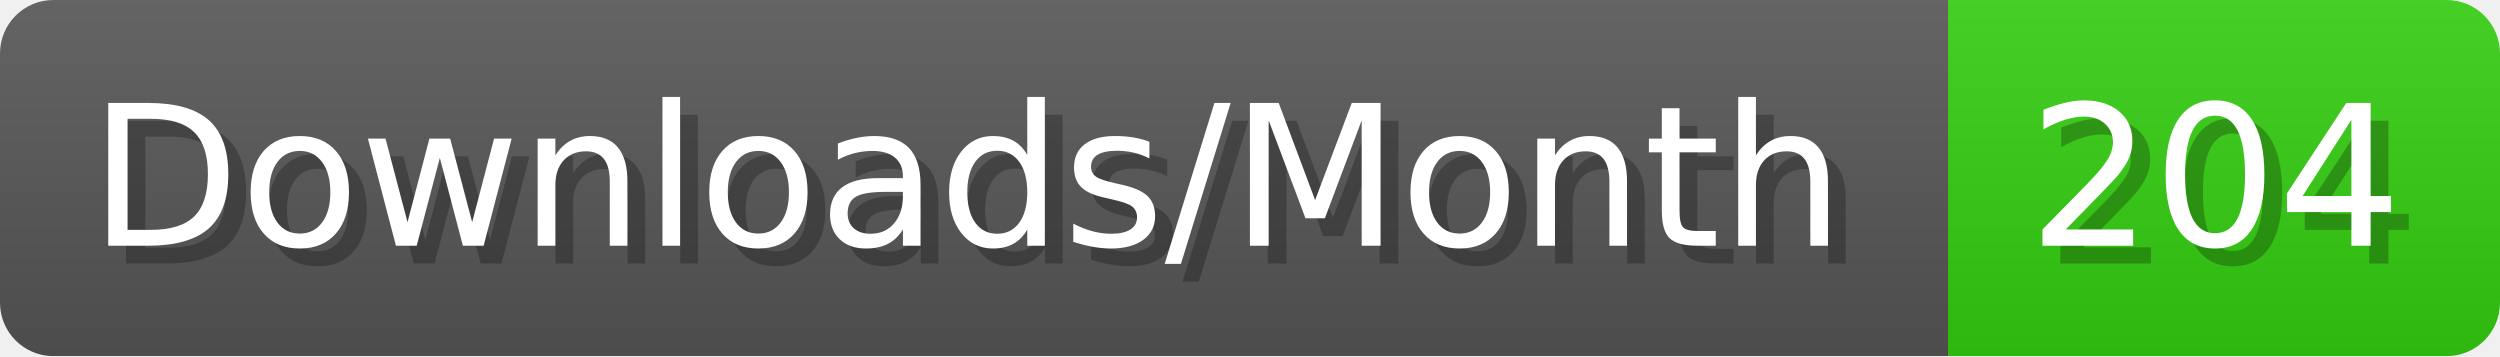
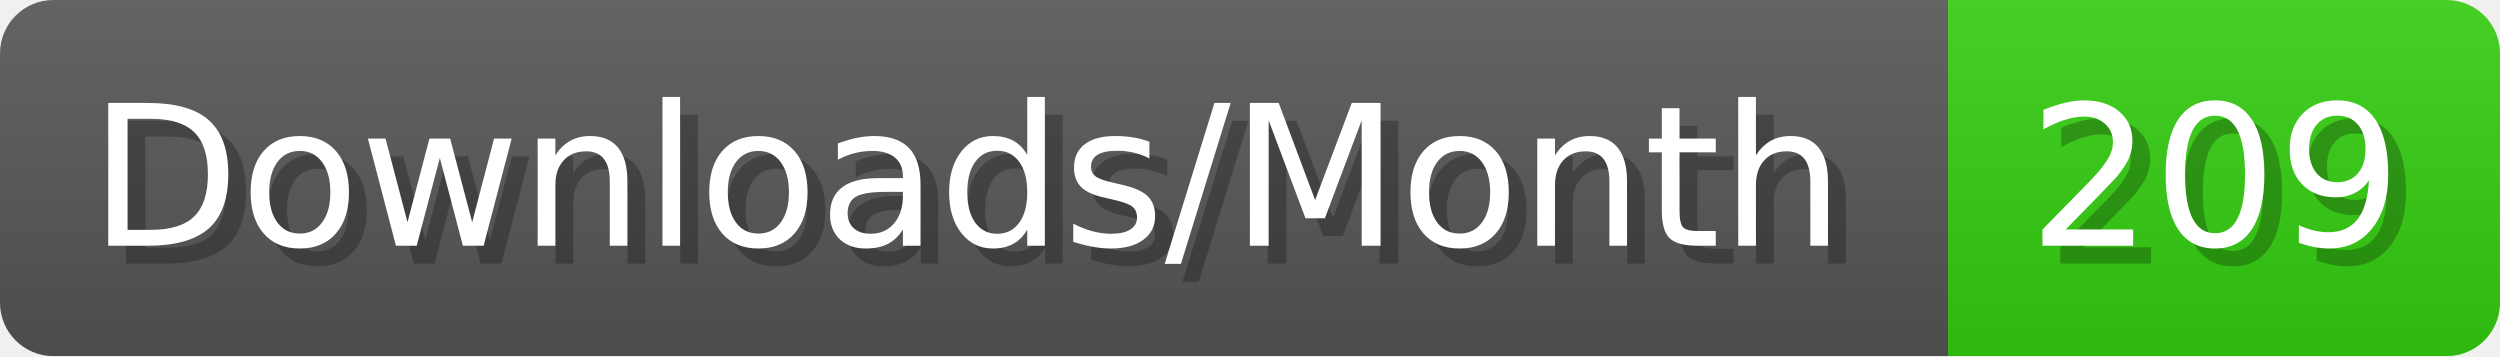
- <svg xmlns="http://www.w3.org/2000/svg" width="140.4" height="20" viewBox="0 0 1404 200" role="img" aria-label="Downloads/Month: 204">
+ <svg xmlns="http://www.w3.org/2000/svg" width="140.4" height="20" viewBox="0 0 1404 200" role="img" aria-label="Downloads/Month: 209">
  <linearGradient id="YlXUI" x2="0" y2="100%">
    <stop offset="0" stop-opacity=".1" stop-color="#EEE" />
    <stop offset="1" stop-opacity=".1" />
  </linearGradient>
  <mask id="JHhop">
    <rect width="1404" height="200" rx="30" fill="#FFF" />
  </mask>
  <g mask="url(#JHhop)">
    <rect width="1094" height="200" fill="#555" />
    <rect width="310" height="200" fill="#3C1" x="1094" />
    <rect width="1404" height="200" fill="url(#YlXUI)" />
  </g>
  <g aria-hidden="true" fill="#fff" text-anchor="start" font-family="Verdana,DejaVu Sans,sans-serif" font-size="110">
    <text x="60" y="148" textLength="994" fill="#000" opacity="0.25">Downloads/Month</text>
    <text x="50" y="138" textLength="994">Downloads/Month</text>
-     <text x="1149" y="148" textLength="210" fill="#000" opacity="0.25">204</text>
-     <text x="1139" y="138" textLength="210">204</text>
+     <text x="1149" y="148" textLength="210" fill="#000" opacity="0.25">209</text>
+     <text x="1139" y="138" textLength="210">209</text>
  </g>
</svg>
